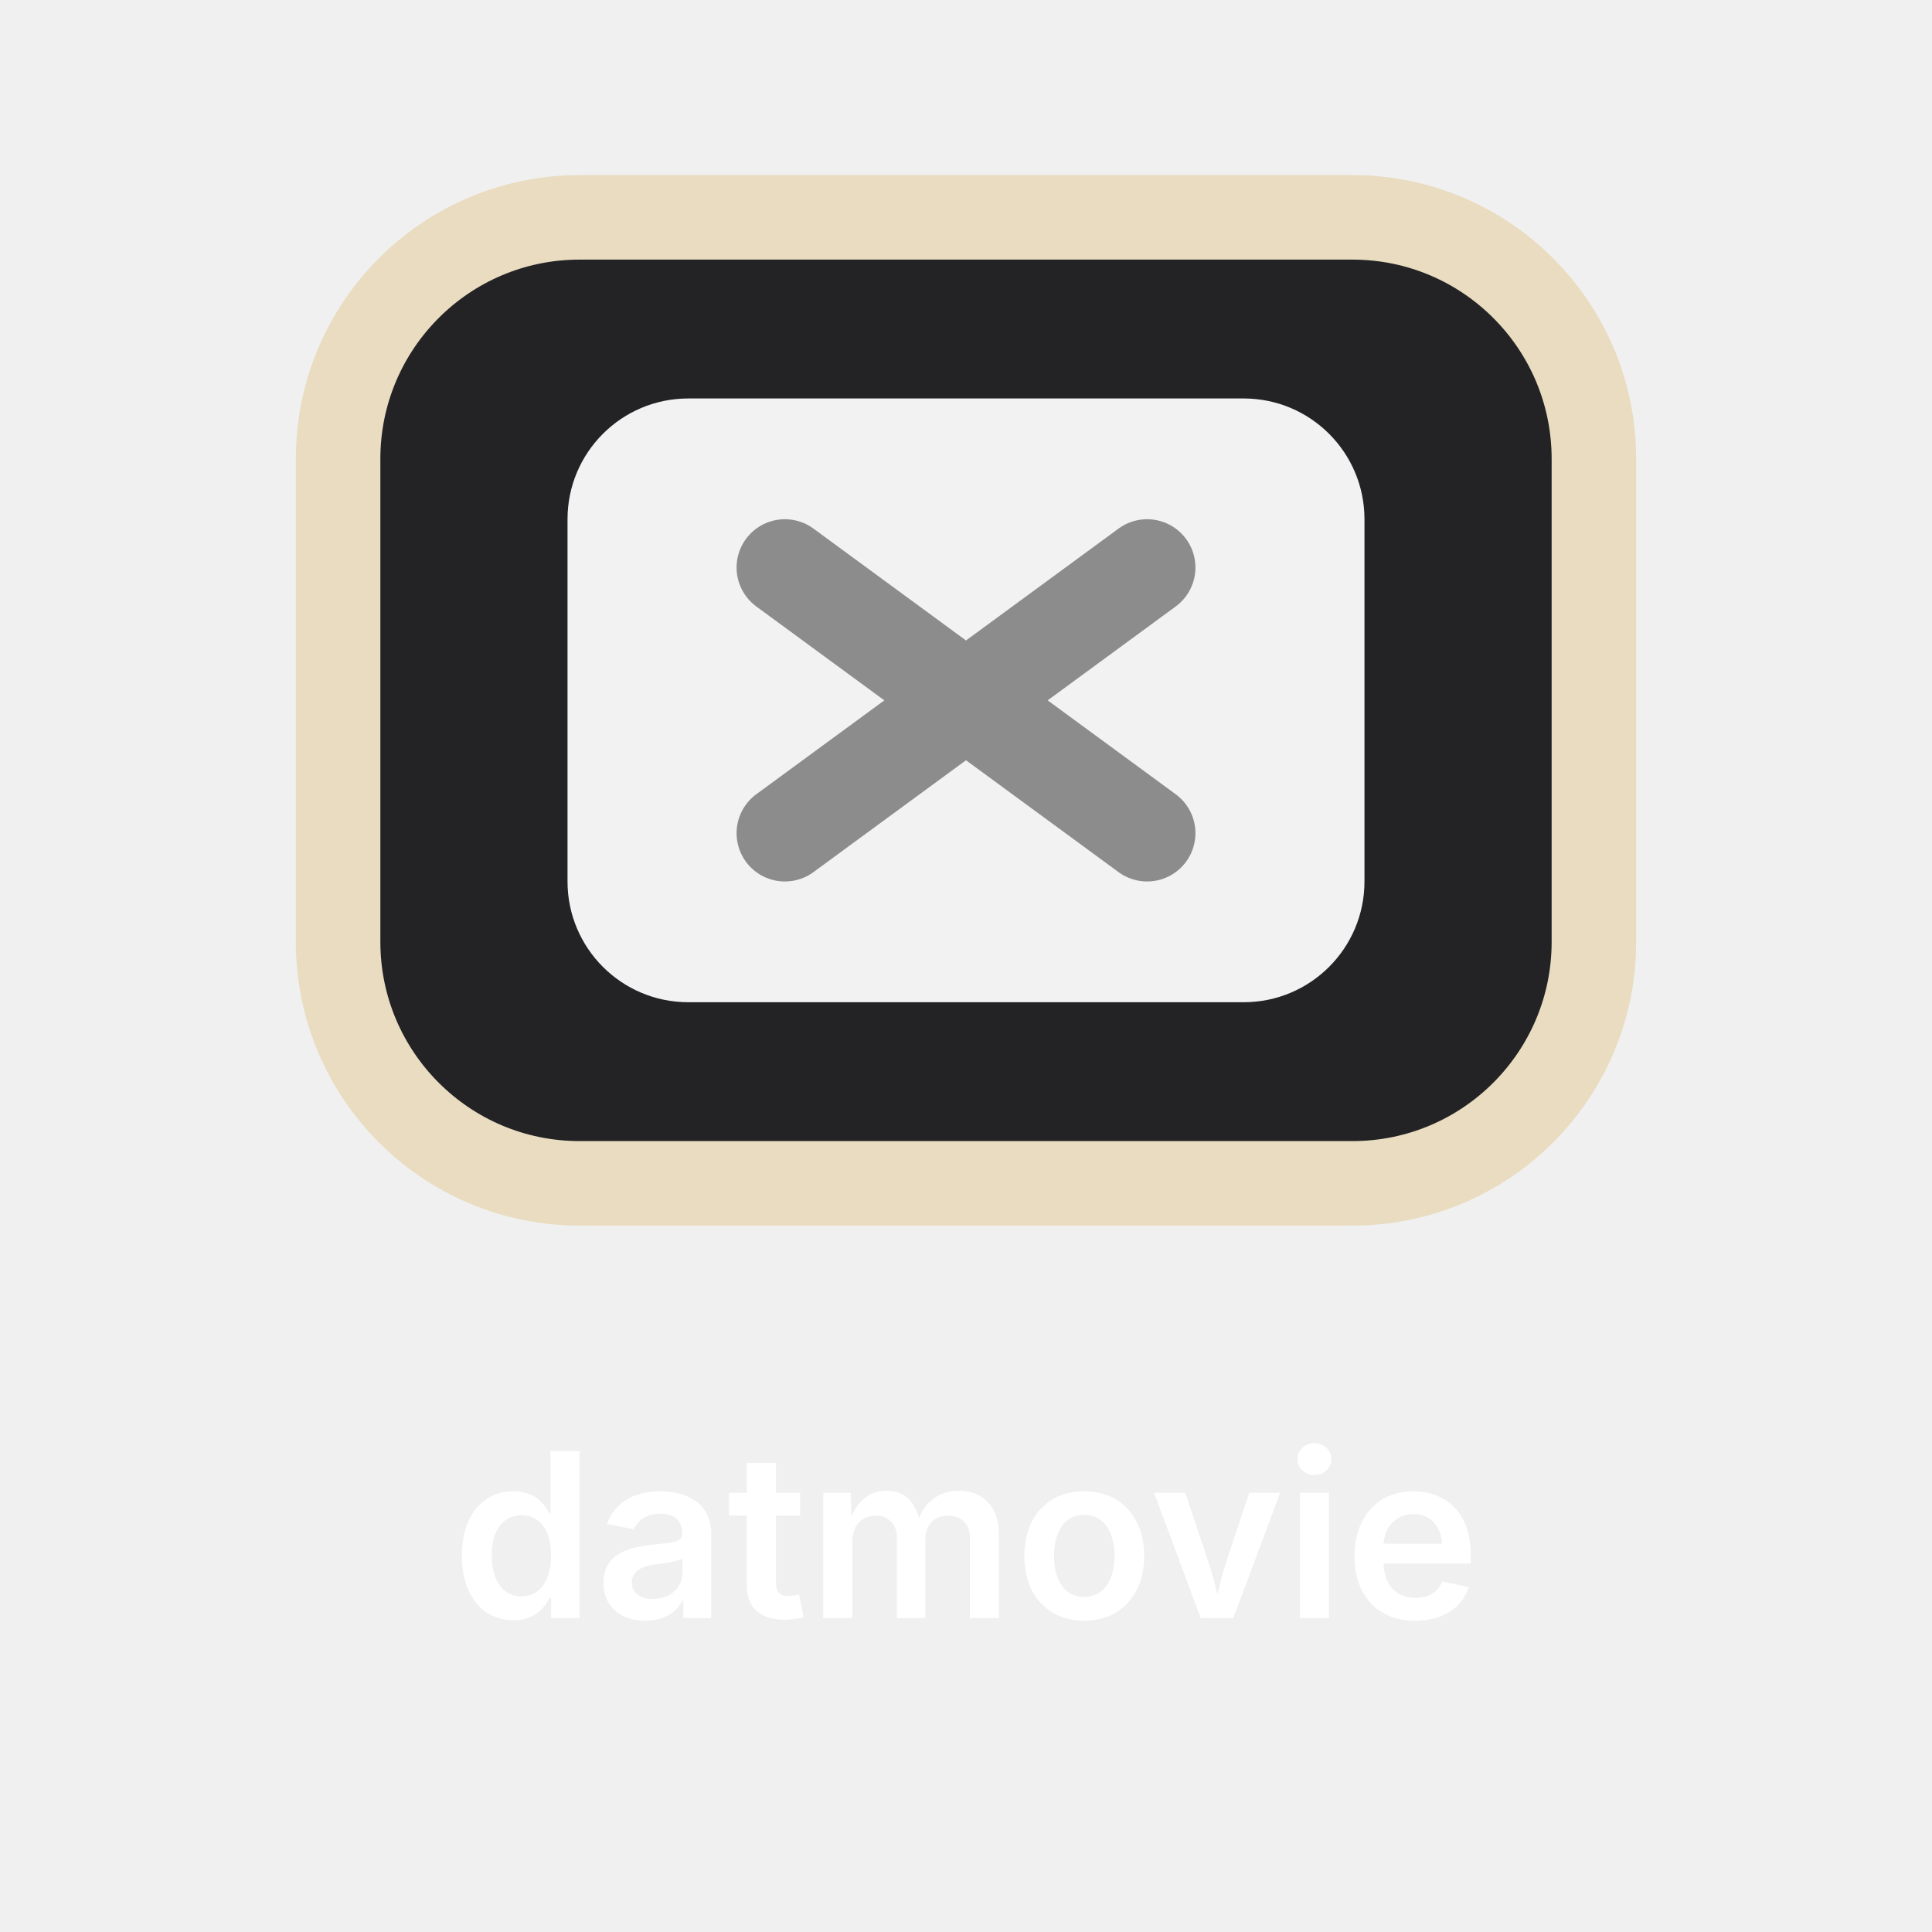
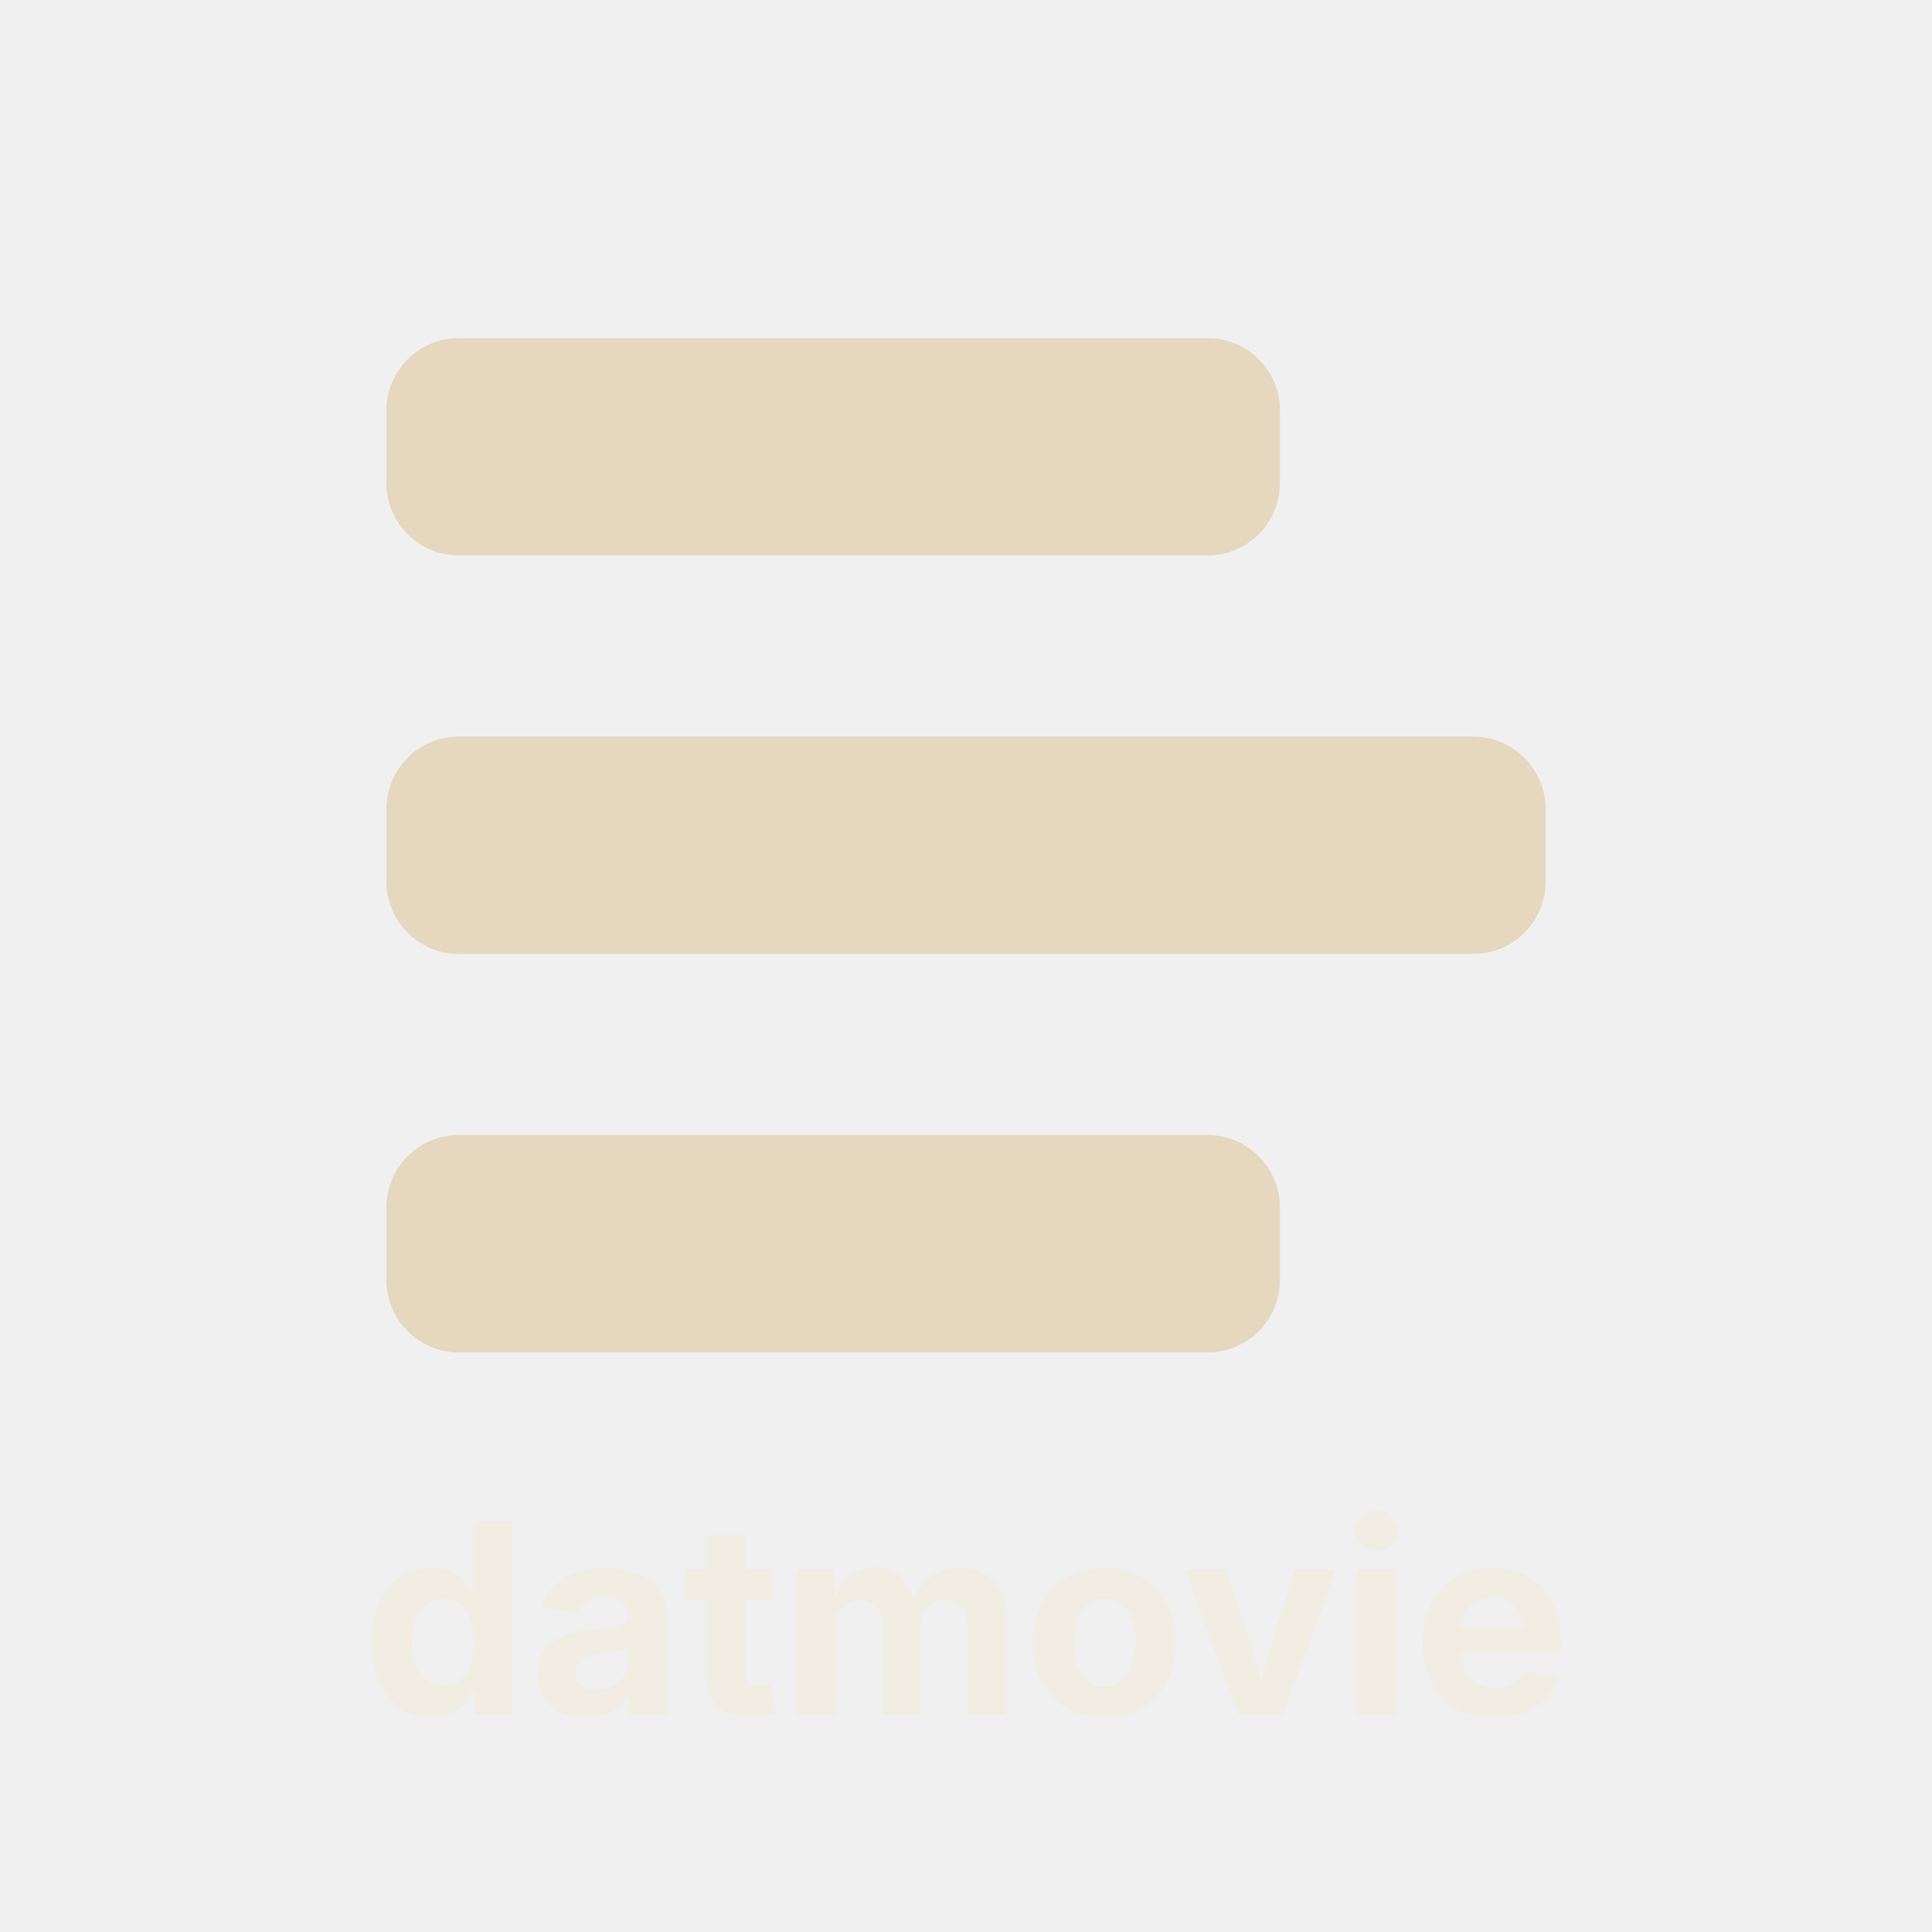
<svg xmlns="http://www.w3.org/2000/svg" width="160" height="160" viewBox="0 0 160 160" fill="none">
-   <g transform="translate(80, 58)">
-     <rect x="-52" y="-40" width="104" height="80" rx="20" fill="#232326" />
-     <rect x="-52" y="-40" width="104" height="80" rx="20" fill="none" stroke="#E9DCC0" stroke-width="7" />
-     <rect x="-33" y="-25" width="66" height="50" rx="10" fill="#F2F2F2" />
-     <path d="M-15 -11 L15 11" stroke="#8C8C8C" stroke-width="8" stroke-linecap="round" />
-     <path d="M15 -11 L-15 11" stroke="#8C8C8C" stroke-width="8" stroke-linecap="round" />
+   <g fill="#E5D8BF">
+     <rect x="32" y="28" width="74" height="18" rx="6" />
+     <rect x="32" y="61" width="96" height="18" rx="6" />
+     <rect x="32" y="94" width="74" height="18" rx="6" />
  </g>
-   <text x="80" y="134" text-anchor="middle" font-family="Inter, sans-serif" font-size="19" font-weight="600" fill="#FFFFFF">datmovie</text>
+   <text x="80" y="142" text-anchor="middle" font-family="Sora, Inter, sans-serif" font-size="22" font-weight="700" fill="#F2EDE3">datmovie</text>
</svg>
